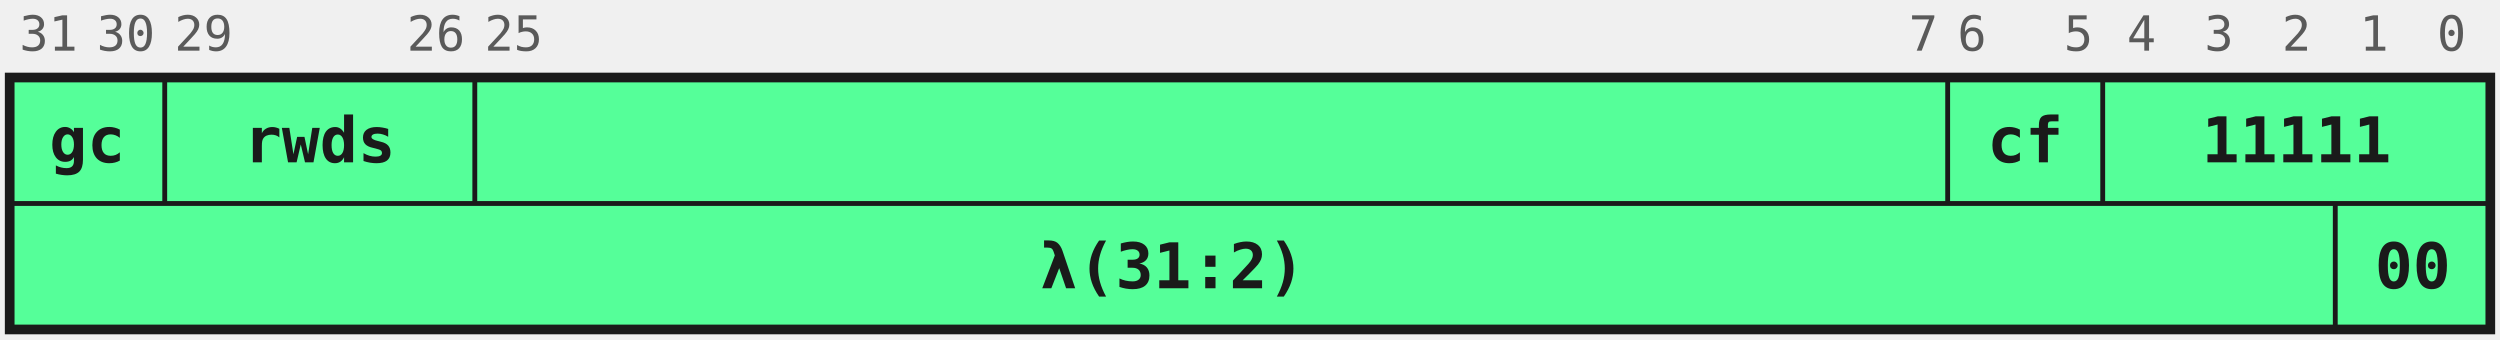
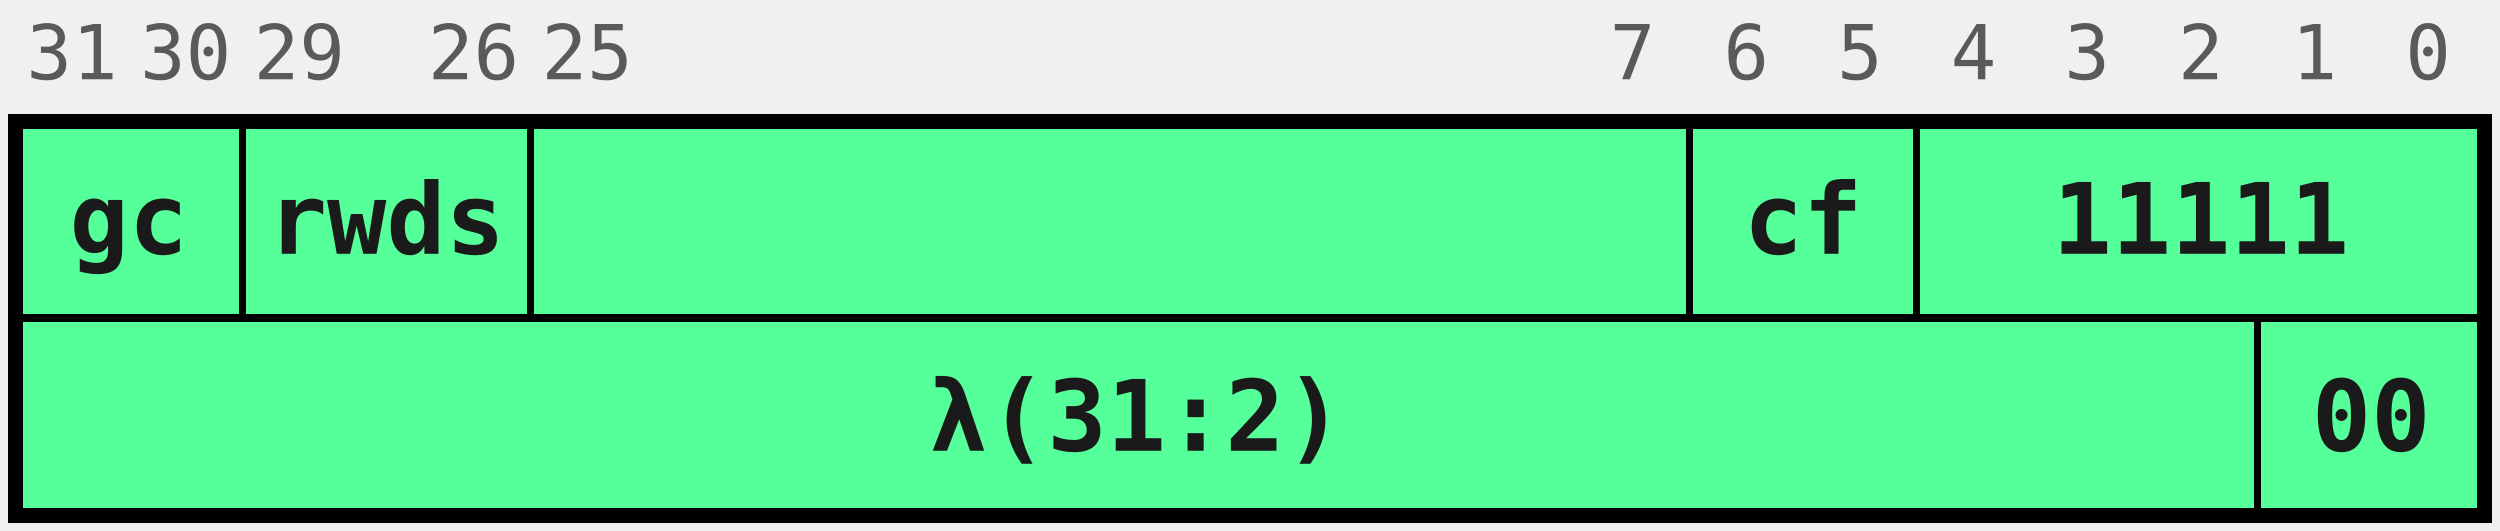
- <svg xmlns="http://www.w3.org/2000/svg" width="516" height="70" viewBox="-2 -2 516 70" role="img">
+ <svg xmlns="http://www.w3.org/2000/svg" width="330" height="70" viewBox="-2 -2 330 70" role="img">
  <style>
  text { font-family: "Roboto Mono", ui-monospace, "SF Mono", Menlo, Consolas, "DejaVu Sans Mono", "Liberation Mono", monospace; font-size: 13px; font-weight: 700; fill: #1a1a1a;
          text-anchor: middle; dominant-baseline: central; }
  text.label { font-size: 10px; font-weight: 400; fill: #5a5a5a; }
  text.heading { font-size: 12px; }
  text.start { text-anchor: start; }
  text.end { text-anchor: end; }
  text.small { font-size: 10px; font-weight: 400; font-style: italic; }
-   .outline { fill: none; stroke: #1a1a1a; stroke-width: 2; stroke-linejoin: miter; }
-   .divider { fill: none; stroke: #1a1a1a; stroke-width: 1; }
+   .outline { fill: none; stroke: #000; stroke-width: 2; shape-rendering: crispEdges; }
+   .divider { fill: none; stroke: #000; stroke-width: 1; shape-rendering: crispEdges; }
+   .diagonal { stroke: #000; stroke-width: 1; }
+   .rule { stroke: #000; stroke-width: 2; shape-rendering: crispEdges; }
  .dashed { stroke-dasharray: 4 3; }
-   .rule { stroke: #1a1a1a; stroke-width: 2; }
  .purple { fill: #ccaaff }
  .blue { fill: #80e5ff }
  .green { fill: #55ff99 }
  .cyan { fill: #55ffdd }
  .light-pink { fill: #ffaaee }
  .pink { fill: #ff55dd }
  .yellow { fill: #e5ff80 }
  .white { fill: #ffffff }
  @media (prefers-color-scheme: dark) {
    text { fill: #cccccc; }
    text.label { fill: #9a9a9a; }
-     .outline, .divider { stroke: #9a9a9a; }
-     .rule { stroke: #9a9a9a; }
-     .white { fill: #ffffff10 }
+     /* lines become gaps in the page colour between the tinted tiles */
+     .outline, .divider, .diagonal { stroke: #1a1a1a; }
+     .rule, .dashed { stroke: #cccccc; }
+     .white { fill: #ffffff1a }
    .purple { fill: #ccaaff40 }
    text.on-purple { fill: #ccaaff }
    .blue { fill: #80e5ff40 }
    text.on-blue { fill: #80e5ff }
    .green { fill: #55ff9940 }
    text.on-green { fill: #55ff99 }
    .cyan { fill: #55ffdd40 }
    text.on-cyan { fill: #55ffdd }
    .light-pink { fill: #ffaaee40 }
    text.on-light-pink { fill: #ffaaee }
    .pink { fill: #ff55dd40 }
    text.on-pink { fill: #ff55dd }
    .yellow { fill: #e5ff8040 }
    text.on-yellow { fill: #e5ff80 }
  }
  </style>
-   <text x="504" y="5" class="label">0</text>
-   <text x="488" y="5" class="label">1</text>
-   <text x="472" y="5" class="label">2</text>
-   <text x="456" y="5" class="label">3</text>
-   <text x="440" y="5" class="label">4</text>
-   <text x="430" y="5" class="label end">5</text>
-   <text x="402" y="5" class="label start">6</text>
-   <text x="398" y="5" class="label end">7</text>
-   <text x="98" y="5" class="label start">25</text>
-   <text x="94" y="5" class="label end">26</text>
-   <text x="34" y="5" class="label start">29</text>
-   <text x="30" y="5" class="label end">30</text>
-   <text x="2" y="5" class="label start">31</text>
-   <rect x="0" y="14" width="32" height="26" class="green" />
-   <text x="16" y="27" class="on-green">gc</text>
-   <rect x="32" y="14" width="64" height="26" class="green" />
-   <text x="64" y="27" class="on-green">rwds</text>
-   <rect x="96" y="14" width="304" height="26" class="green" />
-   <rect x="400" y="14" width="32" height="26" class="green" />
-   <text x="416" y="27" class="on-green">cf</text>
-   <rect x="432" y="14" width="80" height="26" class="green" />
-   <text x="472" y="27" class="on-green">11111</text>
-   <line x1="32" y1="14" x2="32" y2="40" class="divider" />
-   <line x1="96" y1="14" x2="96" y2="40" class="divider" />
-   <line x1="400" y1="14" x2="400" y2="40" class="divider" />
-   <line x1="432" y1="14" x2="432" y2="40" class="divider" />
-   <rect x="0" y="40" width="480" height="26" class="green" />
-   <text x="240" y="53" class="on-green">λ(31:2)</text>
-   <rect x="480" y="40" width="32" height="26" class="green" />
-   <text x="496" y="53" class="on-green">00</text>
-   <line x1="480" y1="40" x2="480" y2="66" class="divider" />
-   <line x1="0" y1="40" x2="512" y2="40" class="divider" />
-   <rect x="0" y="14" width="512" height="52" class="outline" />
+   <text x="318.5" y="5" class="label">0</text>
+   <text x="303.5" y="5" class="label">1</text>
+   <text x="288.5" y="5" class="label">2</text>
+   <text x="273.5" y="5" class="label">3</text>
+   <text x="258.5" y="5" class="label">4</text>
+   <text x="243.5" y="5" class="label">5</text>
+   <text x="228.5" y="5" class="label">6</text>
+   <text x="213.5" y="5" class="label">7</text>
+   <text x="75.5" y="5" class="label">25</text>
+   <text x="60.5" y="5" class="label">26</text>
+   <text x="37.5" y="5" class="label">29</text>
+   <text x="22.5" y="5" class="label">30</text>
+   <text x="7.5" y="5" class="label">31</text>
+   <rect x="0" y="14" width="30" height="26" class="green" />
+   <text x="15" y="27" class="on-green">gc</text>
+   <rect x="30" y="14" width="38" height="26" class="green" />
+   <text x="49" y="27" class="on-green">rwds</text>
+   <rect x="68" y="14" width="153" height="26" class="green" />
+   <rect x="221" y="14" width="30" height="26" class="green" />
+   <text x="236" y="27" class="on-green">cf</text>
+   <rect x="251" y="14" width="75" height="26" class="green" />
+   <text x="288.5" y="27" class="on-green">11111</text>
+   <line x1="30" y1="14" x2="30" y2="40" class="divider" />
+   <line x1="68" y1="14" x2="68" y2="40" class="divider" />
+   <line x1="221" y1="14" x2="221" y2="40" class="divider" />
+   <line x1="251" y1="14" x2="251" y2="40" class="divider" />
+   <rect x="0" y="40" width="296" height="26" class="green" />
+   <text x="148" y="53" class="on-green">λ(31:2)</text>
+   <rect x="296" y="40" width="30" height="26" class="green" />
+   <text x="311" y="53" class="on-green">00</text>
+   <line x1="296" y1="40" x2="296" y2="66" class="divider" />
+   <line x1="0" y1="40" x2="326" y2="40" class="divider" />
+   <rect x="0" y="14" width="326" height="52" class="outline" />
</svg>
